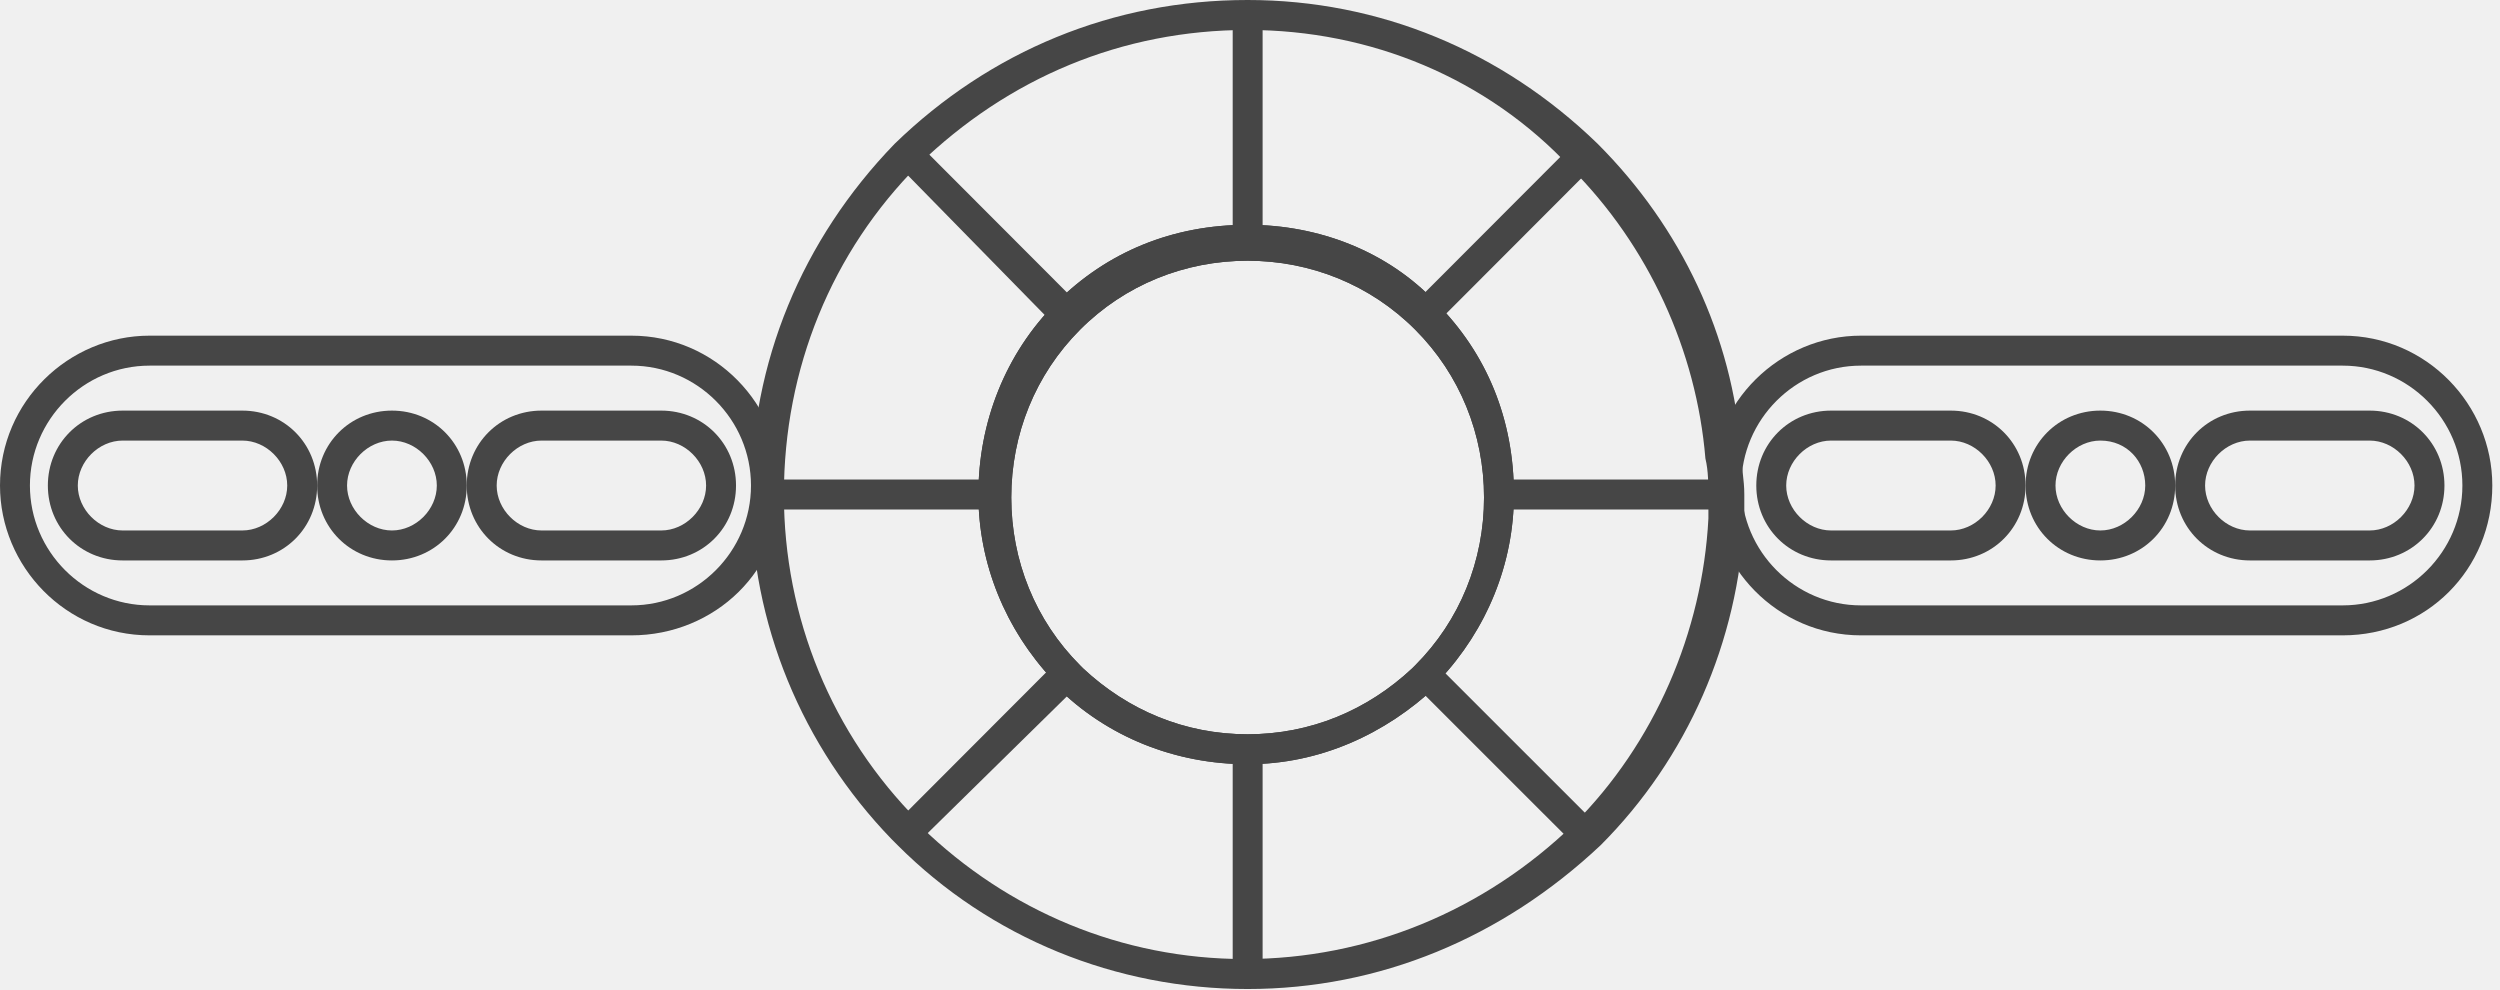
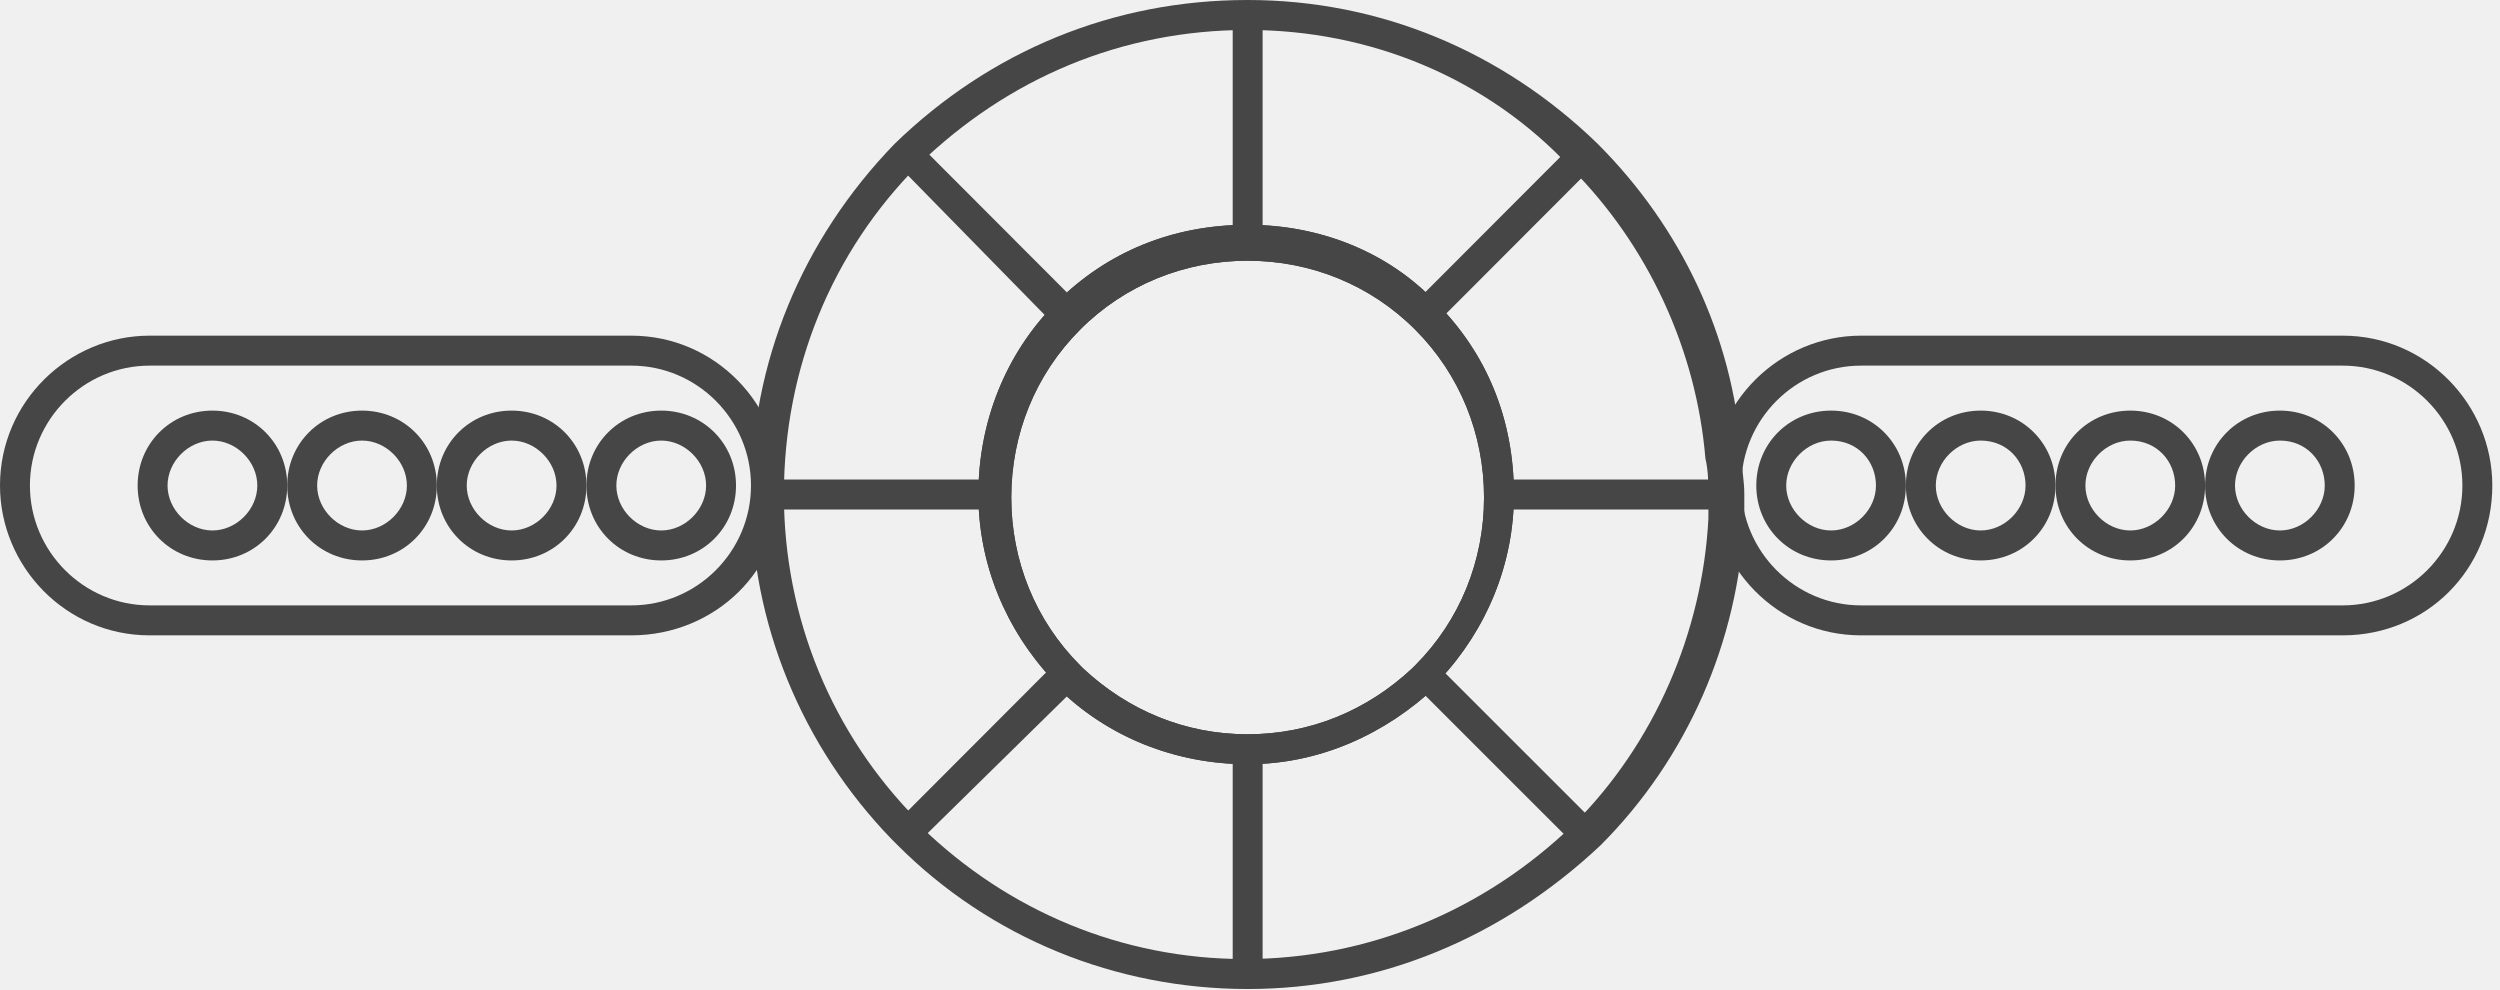
<svg xmlns="http://www.w3.org/2000/svg" width="91" height="36" viewBox="0 0 91 36" fill="none">
-   <g clip-path="url(#clip0_162_11438)">
+   <g clip-path="url(#clip0_162_11514)">
    <path d="M45.414 36C40.622 36 36.048 34.145 32.672 30.764L32.454 30.546C29.187 27.164 27.336 22.691 27.336 18C27.336 13.2 29.187 8.727 32.563 5.236C36.048 1.855 40.514 0 45.414 0C50.206 0 54.672 1.855 58.157 5.236C61.206 8.291 63.057 12.218 63.384 16.473C63.384 17.018 63.493 17.454 63.493 18C63.493 18.327 63.493 18.546 63.493 18.873C63.275 23.346 61.424 27.6 58.265 30.764C54.672 34.145 50.206 36 45.414 36ZM33.543 30.109C36.702 33.164 40.84 34.909 45.305 34.909C49.771 34.909 54.018 33.164 57.285 30C60.226 27.055 61.968 23.018 62.186 18.873C62.186 18.654 62.186 18.327 62.186 18.109C62.186 17.673 62.186 17.127 62.077 16.691C61.751 12.764 60.008 8.945 57.176 6.109C54.127 2.836 49.88 1.091 45.414 1.091C40.84 1.091 36.702 2.836 33.434 6C30.276 9.164 28.534 13.418 28.534 18C28.534 22.473 30.276 26.727 33.434 29.891L33.543 30.109ZM45.414 27.818C42.801 27.818 40.296 26.836 38.444 24.982L38.335 24.764C36.593 22.909 35.613 20.509 35.613 18C35.613 15.382 36.593 12.873 38.444 11.018C40.296 9.164 42.692 8.182 45.414 8.182C48.028 8.182 50.533 9.164 52.276 11.018C54.127 12.873 55.107 15.273 55.107 18C55.107 20.509 54.127 22.909 52.384 24.764L52.276 24.982C50.424 26.727 48.028 27.818 45.414 27.818ZM39.424 24.327C41.058 25.855 43.127 26.727 45.414 26.727C47.701 26.727 49.771 25.855 51.404 24.327L51.513 24.218C53.147 22.582 54.018 20.4 54.018 18.109C54.018 15.818 53.147 13.636 51.513 12C49.88 10.364 47.701 9.491 45.414 9.491C43.127 9.491 40.949 10.364 39.316 12C37.682 13.636 36.811 15.818 36.811 18.109C36.811 20.4 37.682 22.582 39.316 24.218L39.424 24.327Z" fill="#464646" />
    <path d="M22.98 23.127H5.445C2.396 23.127 0 20.618 0 17.673C0 14.618 2.505 12.218 5.445 12.218H22.98C26.029 12.218 28.425 14.727 28.425 17.673C28.534 20.727 26.029 23.127 22.98 23.127ZM5.445 13.309C3.049 13.309 1.089 15.273 1.089 17.673C1.089 20.073 3.049 22.036 5.445 22.036H22.98C25.375 22.036 27.336 20.073 27.336 17.673C27.336 15.273 25.375 13.309 22.98 13.309H5.445Z" fill="#464646" />
    <path d="M45.959 27.273H44.87V35.455H45.959V27.273Z" fill="#464646" />
    <path d="M45.959 0.545H44.87V8.727H45.959V0.545Z" fill="#464646" />
    <path d="M36.157 17.455H27.989V18.546H36.157V17.455Z" fill="#464646" />
    <path d="M62.731 17.455H54.563V18.546H62.731V17.455Z" fill="#464646" />
    <path d="M38.444 11.891L32.672 6L33.435 5.236L39.207 11.018L38.444 11.891Z" fill="#464646" />
    <path d="M52.273 24.168L51.503 24.94L57.285 30.72L58.054 29.948L52.273 24.168Z" fill="#464646" />
    <path d="M45.414 27.818C42.801 27.818 40.296 26.836 38.444 24.982L38.336 24.764C36.593 22.909 35.613 20.509 35.613 18C35.613 15.382 36.593 12.873 38.444 11.018C40.296 9.164 42.692 8.182 45.414 8.182C48.028 8.182 50.533 9.164 52.276 11.018C54.127 12.873 55.107 15.273 55.107 18C55.107 20.509 54.127 22.909 52.385 24.764L52.276 24.982C50.424 26.727 48.028 27.818 45.414 27.818ZM39.425 24.327C41.058 25.855 43.127 26.727 45.414 26.727C47.702 26.727 49.771 25.855 51.404 24.327L51.513 24.218C53.147 22.582 54.018 20.4 54.018 18.109C54.018 15.818 53.147 13.636 51.513 12C49.88 10.364 47.702 9.491 45.414 9.491C43.127 9.491 40.949 10.364 39.316 12C37.682 13.636 36.811 15.818 36.811 18.109C36.811 20.4 37.682 22.582 39.316 24.218L39.425 24.327Z" fill="#464646" />
    <path d="M57.217 5.29L51.441 11.075L52.211 11.846L57.987 6.061L57.217 5.29Z" fill="#464646" />
    <path d="M32.999 30.873V30.327H32.454V30.109L32.672 29.891L38.444 24.109L39.207 24.982L33.543 30.546V30.873H32.999Z" fill="#464646" />
-     <path d="M8.821 20.4H4.465C2.94 20.4 1.742 19.2 1.742 17.673C1.742 16.146 2.94 14.946 4.465 14.946H8.821C10.346 14.946 11.544 16.146 11.544 17.673C11.544 19.2 10.346 20.4 8.821 20.4ZM4.465 16.037C3.594 16.037 2.832 16.8 2.832 17.673C2.832 18.546 3.594 19.309 4.465 19.309H8.821C9.693 19.309 10.455 18.546 10.455 17.673C10.455 16.8 9.693 16.037 8.821 16.037H4.465Z" fill="#464646" />
-     <path d="M24.069 20.4H19.712C18.188 20.4 16.989 19.2 16.989 17.673C16.989 16.146 18.188 14.946 19.712 14.946H24.069C25.593 14.946 26.791 16.146 26.791 17.673C26.791 19.2 25.593 20.4 24.069 20.4ZM19.712 16.037C18.841 16.037 18.079 16.8 18.079 17.673C18.079 18.546 18.841 19.309 19.712 19.309H24.069C24.94 19.309 25.702 18.546 25.702 17.673C25.702 16.8 24.94 16.037 24.069 16.037H19.712Z" fill="#464646" />
-     <path d="M14.267 20.4C12.742 20.4 11.544 19.2 11.544 17.673C11.544 16.146 12.742 14.946 14.267 14.946C15.792 14.946 16.99 16.146 16.99 17.673C16.99 19.2 15.792 20.4 14.267 20.4ZM14.267 16.037C13.396 16.037 12.633 16.8 12.633 17.673C12.633 18.546 13.396 19.309 14.267 19.309C15.138 19.309 15.9 18.546 15.9 17.673C15.9 16.8 15.138 16.037 14.267 16.037Z" fill="#464646" />
+     <path d="M24.069 20.4C22.544 20.4 21.346 19.2 21.346 17.673C21.346 16.146 22.544 14.946 24.069 14.946C25.593 14.946 26.791 16.146 26.791 17.673C26.791 19.2 25.593 20.4 24.069 20.4ZM24.069 16.037C23.197 16.037 22.435 16.8 22.435 17.673C22.435 18.546 23.197 19.309 24.069 19.309C24.94 19.309 25.702 18.546 25.702 17.673C25.702 16.8 24.94 16.037 24.069 16.037Z" fill="#464646" />
    <path d="M85.275 23.127H67.74C64.691 23.127 62.295 20.618 62.295 17.673C62.295 14.618 64.8 12.218 67.74 12.218H85.275C88.324 12.218 90.72 14.727 90.72 17.673C90.72 20.727 88.324 23.127 85.275 23.127ZM67.74 13.309C65.345 13.309 63.384 15.273 63.384 17.673C63.384 20.073 65.345 22.036 67.74 22.036H85.275C87.671 22.036 89.631 20.073 89.631 17.673C89.631 15.273 87.671 13.309 85.275 13.309H67.74Z" fill="#464646" />
-     <path d="M71.008 20.4H66.651C65.127 20.4 63.929 19.2 63.929 17.673C63.929 16.146 65.127 14.946 66.651 14.946H71.008C72.532 14.946 73.73 16.146 73.73 17.673C73.73 19.2 72.532 20.4 71.008 20.4ZM66.651 16.037C65.78 16.037 65.018 16.8 65.018 17.673C65.018 18.546 65.78 19.309 66.651 19.309H71.008C71.879 19.309 72.641 18.546 72.641 17.673C72.641 16.8 71.879 16.037 71.008 16.037H66.651Z" fill="#464646" />
-     <path d="M86.255 20.4H81.898C80.374 20.4 79.176 19.2 79.176 17.673C79.176 16.146 80.374 14.946 81.898 14.946H86.255C87.779 14.946 88.978 16.146 88.978 17.673C88.978 19.2 87.779 20.4 86.255 20.4ZM81.898 16.037C81.027 16.037 80.265 16.8 80.265 17.673C80.265 18.546 81.027 19.309 81.898 19.309H86.255C87.126 19.309 87.888 18.546 87.888 17.673C87.888 16.8 87.126 16.037 86.255 16.037H81.898Z" fill="#464646" />
-     <path d="M76.453 20.4C74.928 20.4 73.731 19.2 73.731 17.673C73.731 16.146 74.928 14.946 76.453 14.946C77.978 14.946 79.176 16.146 79.176 17.673C79.176 19.2 77.978 20.4 76.453 20.4ZM76.453 16.037C75.582 16.037 74.82 16.8 74.82 17.673C74.82 18.546 75.582 19.309 76.453 19.309C77.324 19.309 78.087 18.546 78.087 17.673C78.087 16.8 77.433 16.037 76.453 16.037Z" fill="#464646" />
+     <path d="M18.623 20.4C17.098 20.4 15.9 19.2 15.9 17.673C15.9 16.146 17.098 14.946 18.623 14.946C20.148 14.946 21.346 16.146 21.346 17.673C21.346 19.2 20.148 20.4 18.623 20.4ZM18.623 16.037C17.752 16.037 16.989 16.8 16.989 17.673C16.989 18.546 17.752 19.309 18.623 19.309C19.494 19.309 20.257 18.546 20.257 17.673C20.257 16.8 19.494 16.037 18.623 16.037Z" fill="#464646" />
+     <path d="M13.178 20.4C11.653 20.4 10.455 19.2 10.455 17.673C10.455 16.146 11.653 14.946 13.178 14.946C14.703 14.946 15.9 16.146 15.9 17.673C15.9 19.2 14.703 20.4 13.178 20.4ZM13.178 16.037C12.306 16.037 11.544 16.8 11.544 17.673C11.544 18.546 12.306 19.309 13.178 19.309C14.049 19.309 14.811 18.546 14.811 17.673C14.811 16.8 14.049 16.037 13.178 16.037Z" fill="#464646" />
+     <path d="M7.732 20.4C6.208 20.4 5.01 19.2 5.01 17.673C5.01 16.146 6.208 14.946 7.732 14.946C9.257 14.946 10.455 16.146 10.455 17.673C10.455 19.2 9.257 20.4 7.732 20.4ZM7.732 16.037C6.861 16.037 6.099 16.8 6.099 17.673C6.099 18.546 6.861 19.309 7.732 19.309C8.604 19.309 9.366 18.546 9.366 17.673C9.366 16.8 8.604 16.037 7.732 16.037Z" fill="#464646" />
+     <path d="M82.988 20.4C81.463 20.4 80.265 19.2 80.265 17.673C80.265 16.146 81.463 14.946 82.988 14.946C84.512 14.946 85.71 16.146 85.71 17.673C85.71 19.2 84.512 20.4 82.988 20.4ZM82.988 16.037C82.116 16.037 81.354 16.8 81.354 17.673C81.354 18.546 82.116 19.309 82.988 19.309C83.859 19.309 84.621 18.546 84.621 17.673C84.621 16.8 83.968 16.037 82.988 16.037Z" fill="#464646" />
+     <path d="M77.542 20.4C76.018 20.4 74.82 19.2 74.82 17.673C74.82 16.146 76.018 14.946 77.542 14.946C79.067 14.946 80.265 16.146 80.265 17.673C80.265 19.2 79.067 20.4 77.542 20.4ZM77.542 16.037C76.671 16.037 75.909 16.8 75.909 17.673C75.909 18.546 76.671 19.309 77.542 19.309C78.413 19.309 79.176 18.546 79.176 17.673C79.176 16.8 78.522 16.037 77.542 16.037Z" fill="#464646" />
+     <path d="M72.097 20.4C70.572 20.4 69.374 19.2 69.374 17.673C69.374 16.146 70.572 14.946 72.097 14.946C73.621 14.946 74.819 16.146 74.819 17.673C74.819 19.2 73.621 20.4 72.097 20.4ZM72.097 16.037C71.225 16.037 70.463 16.8 70.463 17.673C70.463 18.546 71.225 19.309 72.097 19.309C72.968 19.309 73.73 18.546 73.73 17.673C73.73 16.8 73.077 16.037 72.097 16.037Z" fill="#464646" />
+     <path d="M66.651 20.4C65.127 20.4 63.929 19.2 63.929 17.673C63.929 16.146 65.127 14.946 66.651 14.946C68.176 14.946 69.374 16.146 69.374 17.673C69.374 19.2 68.176 20.4 66.651 20.4ZM66.651 16.037C65.78 16.037 65.018 16.8 65.018 17.673C65.018 18.546 65.78 19.309 66.651 19.309C67.523 19.309 68.285 18.546 68.285 17.673C68.285 16.8 67.632 16.037 66.651 16.037Z" fill="#464646" />
  </g>
  <defs>
-     <clipPath id="clip0_162_11438">
+     <clipPath id="clip0_162_11514">
      <rect width="90.72" height="36" fill="white" />
    </clipPath>
  </defs>
</svg>
